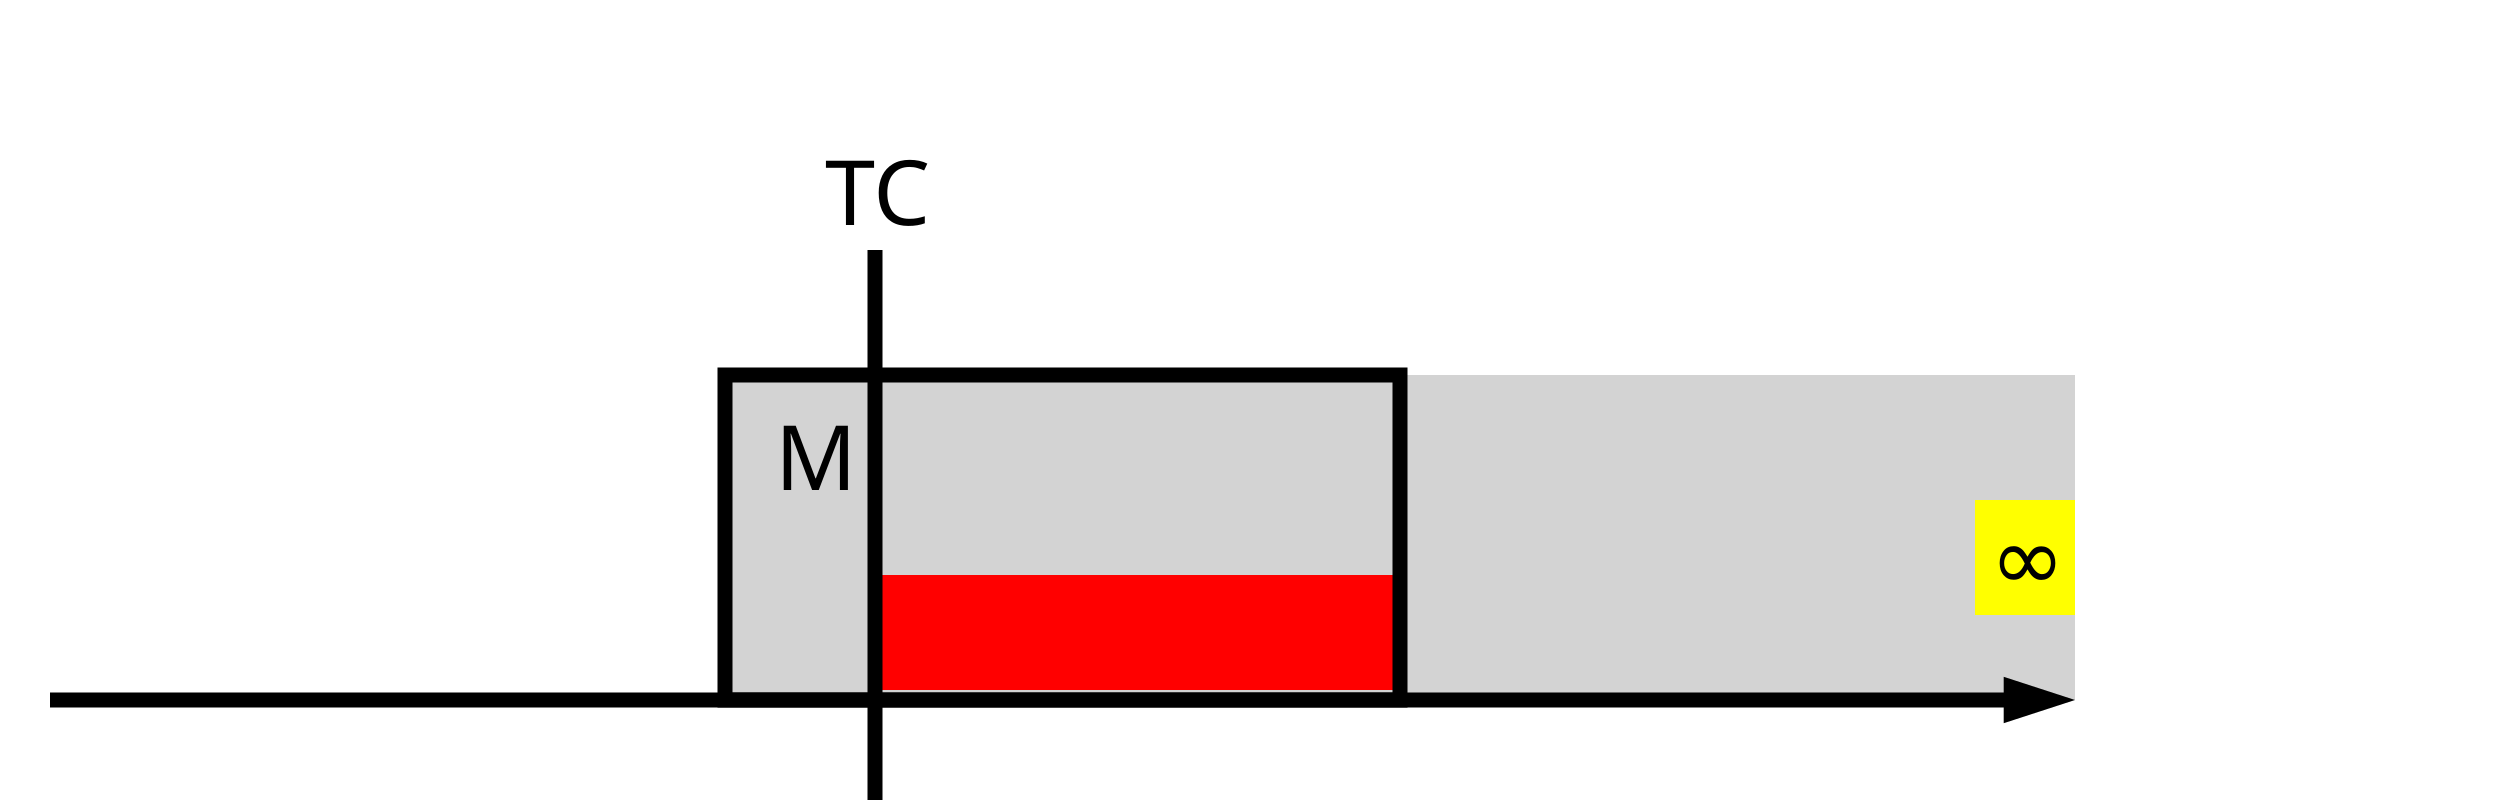
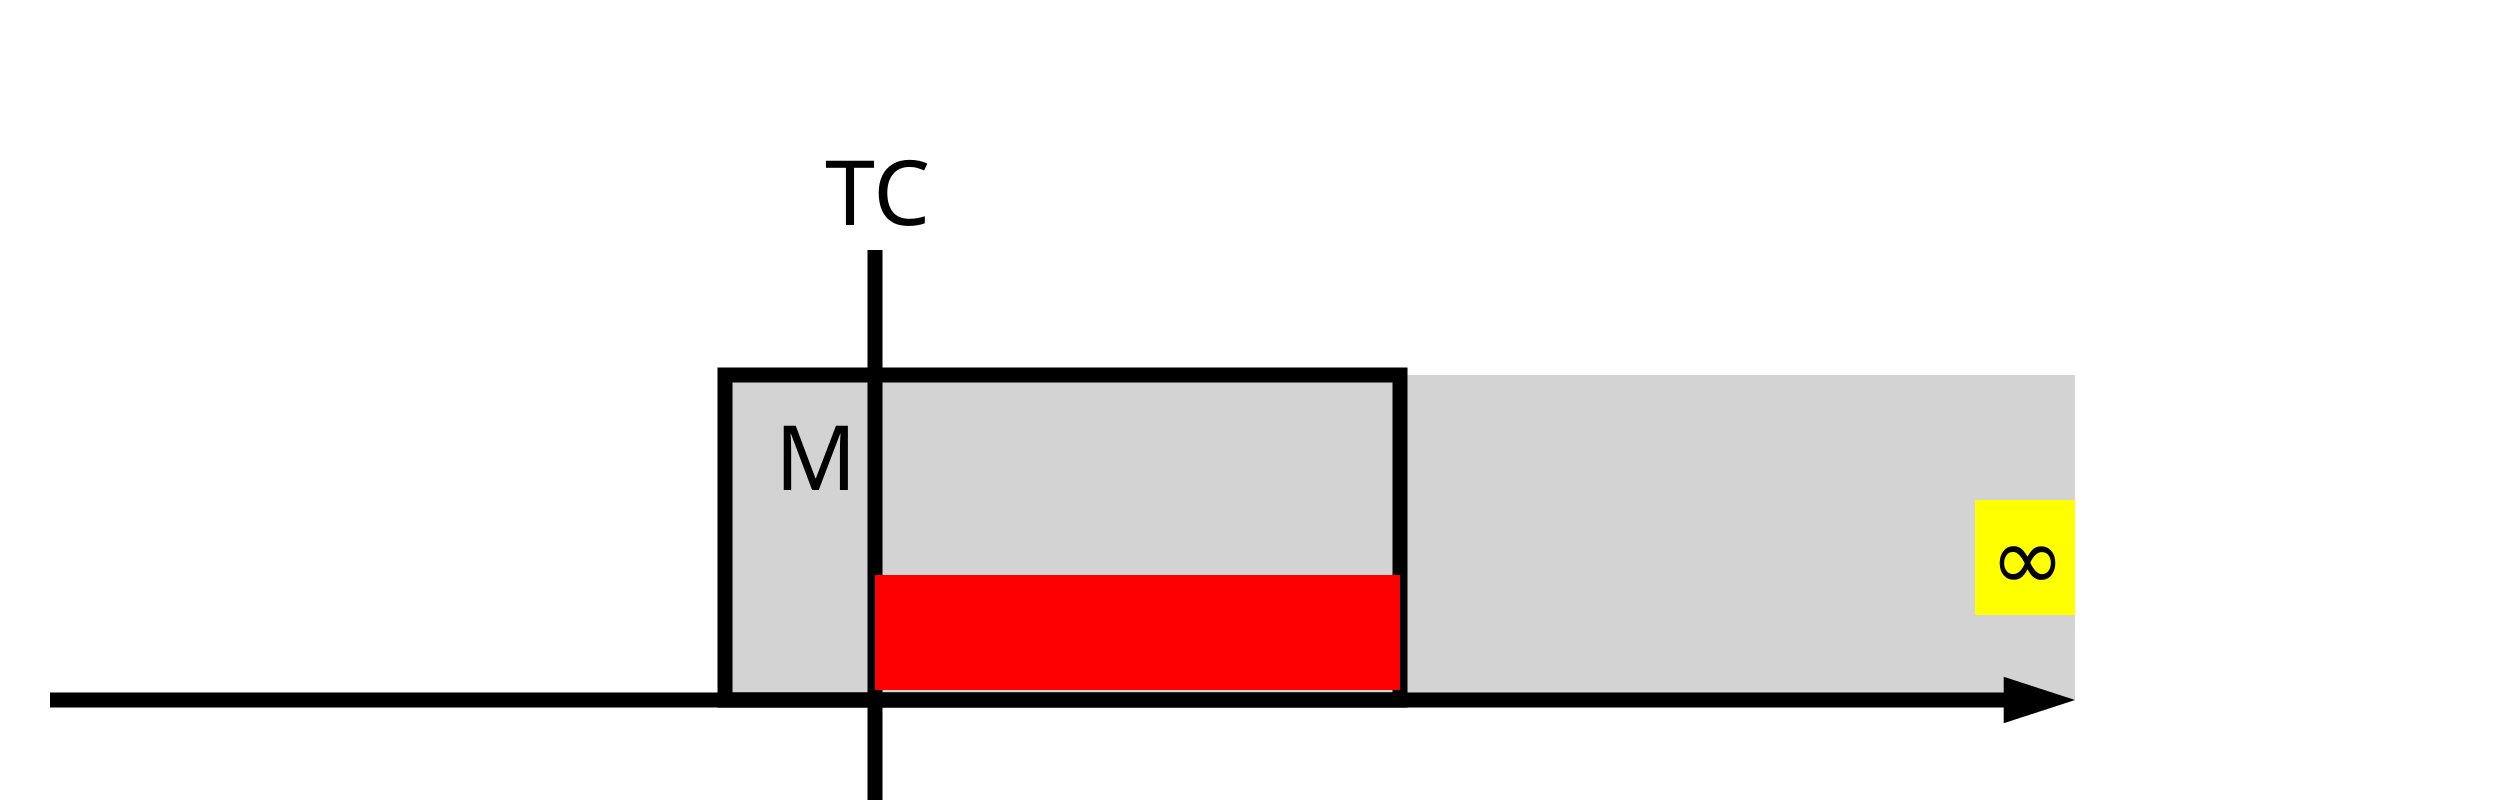
<svg xmlns="http://www.w3.org/2000/svg" xmlns:xlink="http://www.w3.org/1999/xlink" width="500px" height="160px">
  <svg>
    <defs>
+       <marker id="nextGreenArrowhead" markerWidth="5" markerHeight="2.67" orient="auto" refX="0" refY="1.33">
+         <polygon points="0 0, 4 1.33, 0 2.67" fill="green" />
+         <circle cx="3.7" cy="1.33" r="1" fill="black" />
+       </marker>
+       <marker id="nextRedArrowhead" markerWidth="5" markerHeight="2.67" orient="auto" refX="0" refY="1.33">
+         <polygon points="0 0, 4 1.33, 0 2.67" fill="red" />
+         <circle cx="3.7" cy="1.33" r="1" fill="black" />
+       </marker>
+       <marker id="greenArrowhead" markerWidth="4" markerHeight="2.67" orient="auto" refX="0" refY="1.33">
+         <polygon points="0 0, 4 1.33, 0 2.67" fill="green" />
+       </marker>
+       <marker id="redArrowhead" markerWidth="4" markerHeight="2.67" orient="auto" refX="0" refY="1.33">
+         <polygon points="0 0, 4 1.33, 0 2.67" fill="red" />
+       </marker>
      <pattern id="myPattern" x="10" y="10" width="10" height="10" patternUnits="userSpaceOnUse">
        <circle cx="6" cy="6" r="3" style="stroke: none; fill: orange" />
      </pattern>
      <g id="standard">
        <path d="M10 140h 400" stroke="#000" stroke-width="3" fill="none" id="line" />
        <path d="M415 140l -14.26 4.64v -9.28z" stroke="#000" stroke-width="0" id="arrow-end" />
      </g>
      <g id="with_Mode">
        <rect x="145" y="75" width="135" height="65" stroke="#000" stroke-width="3" fill="none" />
        <text x="155" y="98" font-family="sans-serif" font-size="18px" font-weight="normal" fill="black">M</text>
      </g>
      <g id="without_Mode">
        <line x1="100" y1="20" x2="100" y2="180" stroke="blue" stroke-width="3" />
        <text x="50" y="15" font-family="sans-serif" font-size="18px" font-weight="normal" fill="blue">beginning of time</text>
      </g>
      <g id="trigger_Condition">
        <line x1="25" y1="20" x2="25" y2="180" stroke="black" stroke-width="3" />
        <text x="15" y="15" font-family="sans-serif" font-size="18px" font-weight="normal" fill="black">TC</text>
      </g>
      <g id="stop_Condition">
        <line x1="25" y1="20" x2="25" y2="180" stroke="black" stroke-width="3" />
        <text x="15" y="15" font-family="sans-serif" font-size="18px" font-weight="normal" fill="black">SC</text>
      </g>
      <g id="Scope">
        <rect width="135" height="65" style="fill:lightgray" />
      </g>
      <g id="ScopeForNullScope">
        <rect width="300" height="65" style="fill:lightgray" />
      </g>
      <g id="Timing_within">
        <rect width="60" height="23" style="fill:orange" />
        <text x="25" y="18" font-family="sans-serif" font-size="18px" font-weight="normal" fill="black">n</text>
      </g>
      <g id="Timing_only_within">
        <rect width="60" height="23" style="fill:red" />
        <text x="25" y="18" font-family="sans-serif" font-size="18px" font-weight="normal" fill="black">n</text>
      </g>
      <g id="Timing_for">
        <rect width="60" height="23" style="fill:green" />
        <text x="25" y="18" font-family="sans-serif" font-size="18px" font-weight="normal" fill="black">n</text>
      </g>
      <g id="Timing_only_for">
        <rect width="60" height="23" style="fill: url(#myPattern);" />
        <text x="25" y="18" font-family="sans-serif" font-size="18px" font-weight="normal" fill="black">n</text>
      </g>
      <g id="Timing_only_after">
        <rect width="60" height="23" style="fill:orange" />
        <text x="25" y="18" font-family="sans-serif" font-size="18px" font-weight="normal" fill="black">n</text>
        <text x="38" y="-4" font-family="sans-serif" font-size="12px" font-weight="normal" fill="black">OR</text>
-         <rect x="60" y="-22" width="30" height="23" style="fill:red" />
-         <text x="70" y="-4" font-family="sans-serif" font-size="18px" font-weight="normal" fill="black">1</text>
+         <circle cx="60" cy="0" r="6" fill="black" />
+         <path d="m72 -42 v20" stroke="red" stroke-width="6" marker-end="url(#nextRedArrowhead)" />
      </g>
      <g id="Timing_after">
        <rect width="60" height="23" style="fill:red" />
        <text x="25" y="18" font-family="sans-serif" font-size="18px" font-weight="normal" fill="black">n</text>
-         <rect x="60" width="30" height="23" style="fill:green" />
-         <text x="70" y="18" font-family="sans-serif" font-size="18px" font-weight="normal" fill="black">1</text>
+         <circle cx="60" cy="25" r="6" fill="black" />
+         <path d="m72 -17 v20" stroke="green" stroke-width="6" marker-end="url(#nextGreenArrowhead)" />
      </g>
      <g id="Timing_immediately">
-         <rect width="30" height="23" style="fill:green" />
-         <text x="10" y="18" font-family="sans-serif" font-size="18px" font-weight="normal" fill="black">1</text>
+         <path d="m0 -17 v20" stroke="green" stroke-width="6" marker-end="url(#greenArrowhead)" />
      </g>
      <g id="Timing_only_immediately">
-         <rect width="30" height="23" style="fill:red" />
-         <text x="10" y="18" font-family="sans-serif" font-size="18px" font-weight="normal" fill="black">1</text>
+         <path d="m0 -17 v20" stroke="red" stroke-width="6" marker-end="url(#redArrowhead)" />
+       </g>
+       <g id="Timing_next">
+         <circle cx="0" cy="25" r="6" fill="black" />
+         <path d="m12 -17 v20" stroke="green" stroke-width="6" marker-end="url(#nextGreenArrowhead)" />
+       </g>
+       <g id="Timing_only_next">
+         <circle cx="0" cy="25" r="6" fill="black" />
+         <path d="m12 -17 v20" stroke="red" stroke-width="6" marker-end="url(#nextRedArrowhead)" />
      </g>
      <g id="Timing_eventually">
        <rect width="135" height="23" style="fill:orange" />
      </g>
      <g id="Timing_eventually_null_scope">
        <rect width="300" height="23" style="fill:orange" />
      </g>
      <g id="Timing_eventually_regular_condition">
        <rect width="105" height="23" style="fill:orange" />
      </g>
      <g id="Timing_until">
        <rect width="80" height="23" style="fill:green" />
      </g>
      <g id="Timing_until_null_scope">
        <rect width="250" height="23" style="fill:green" />
      </g>
      <g id="Timing_until_regular_condition">
        <rect width="65" height="23" style="fill:green" />
      </g>
      <g id="Timing_only_until">
        <rect width="65" height="23" style="fill:url(#myPattern);" />
      </g>
      <g id="Timing_before">
        <rect width="80" height="23" style="fill:orange;" />
      </g>
      <g id="Timing_before_null_scope">
        <rect width="250" height="23" style="fill:orange;" />
      </g>
      <g id="Timing_before_regular_condition">
        <rect width="65" height="23" style="fill:orange;" />
      </g>
      <g id="Timing_only_before">
        <rect width="65" height="23" style="fill:red;" />
      </g>
      <g id="Timing_always">
        <rect width="135" height="23" style="fill:green" />
      </g>
      <g id="Timing_always_null_scope">
        <rect width="300" height="23" style="fill:green" />
      </g>
      <g id="Timing_always_regular_condition">
        <rect width="105" height="23" style="fill:green" />
      </g>
      <g id="Timing_never">
        <rect width="135" height="23" style="fill:red" />
      </g>
      <g id="Timing_never_null_scope">
        <rect width="300" height="23" style="fill:red" />
      </g>
      <g id="Timing_never_regular_condition">
        <rect width="105" height="23" style="fill:red" />
      </g>
      <g id="Timing_null">
        <rect width="135" height="23" style="fill:orange" />
      </g>
      <g id="Timing_only_always">
        <rect width="135" height="23" style="fill: url(#myPattern);" />
      </g>
      <g id="Timing_only_always_regular_condition">
        <rect width="105" height="23" style="fill: url(#myPattern);" />
      </g>
      <g id="Timing_null_null_scope">
        <rect width="300" height="23" style="fill:orange" />
      </g>
      <g id="Timing_null_regular_condition">
        <rect width="105" height="23" style="fill:orange" />
      </g>
      <g id="Infinity">
        <rect width="20" height="23" style="fill:yellow" />
        <text x="3" y="18" font-family="sans-serif" font-size="18px" font-weight="normal" fill="black">∞</text>
      </g>
    </defs>
  </svg>
  <use xlink:href="#Scope" x="145" y="75" />
-   <use xlink:href="#Timing_never_regular_condition" x="175" y="115" />
  <use xlink:href="#Scope" x="280" y="75" />
  <use xlink:href="#trigger_Condition" x="150" y="30" />
  <use xlink:href="#Infinity" x="395" y="100" />
  <use xlink:href="#with_Mode" />
+   <use xlink:href="#Timing_never_regular_condition" x="175" y="115" />
  <use xlink:href="#standard" />
</svg>
